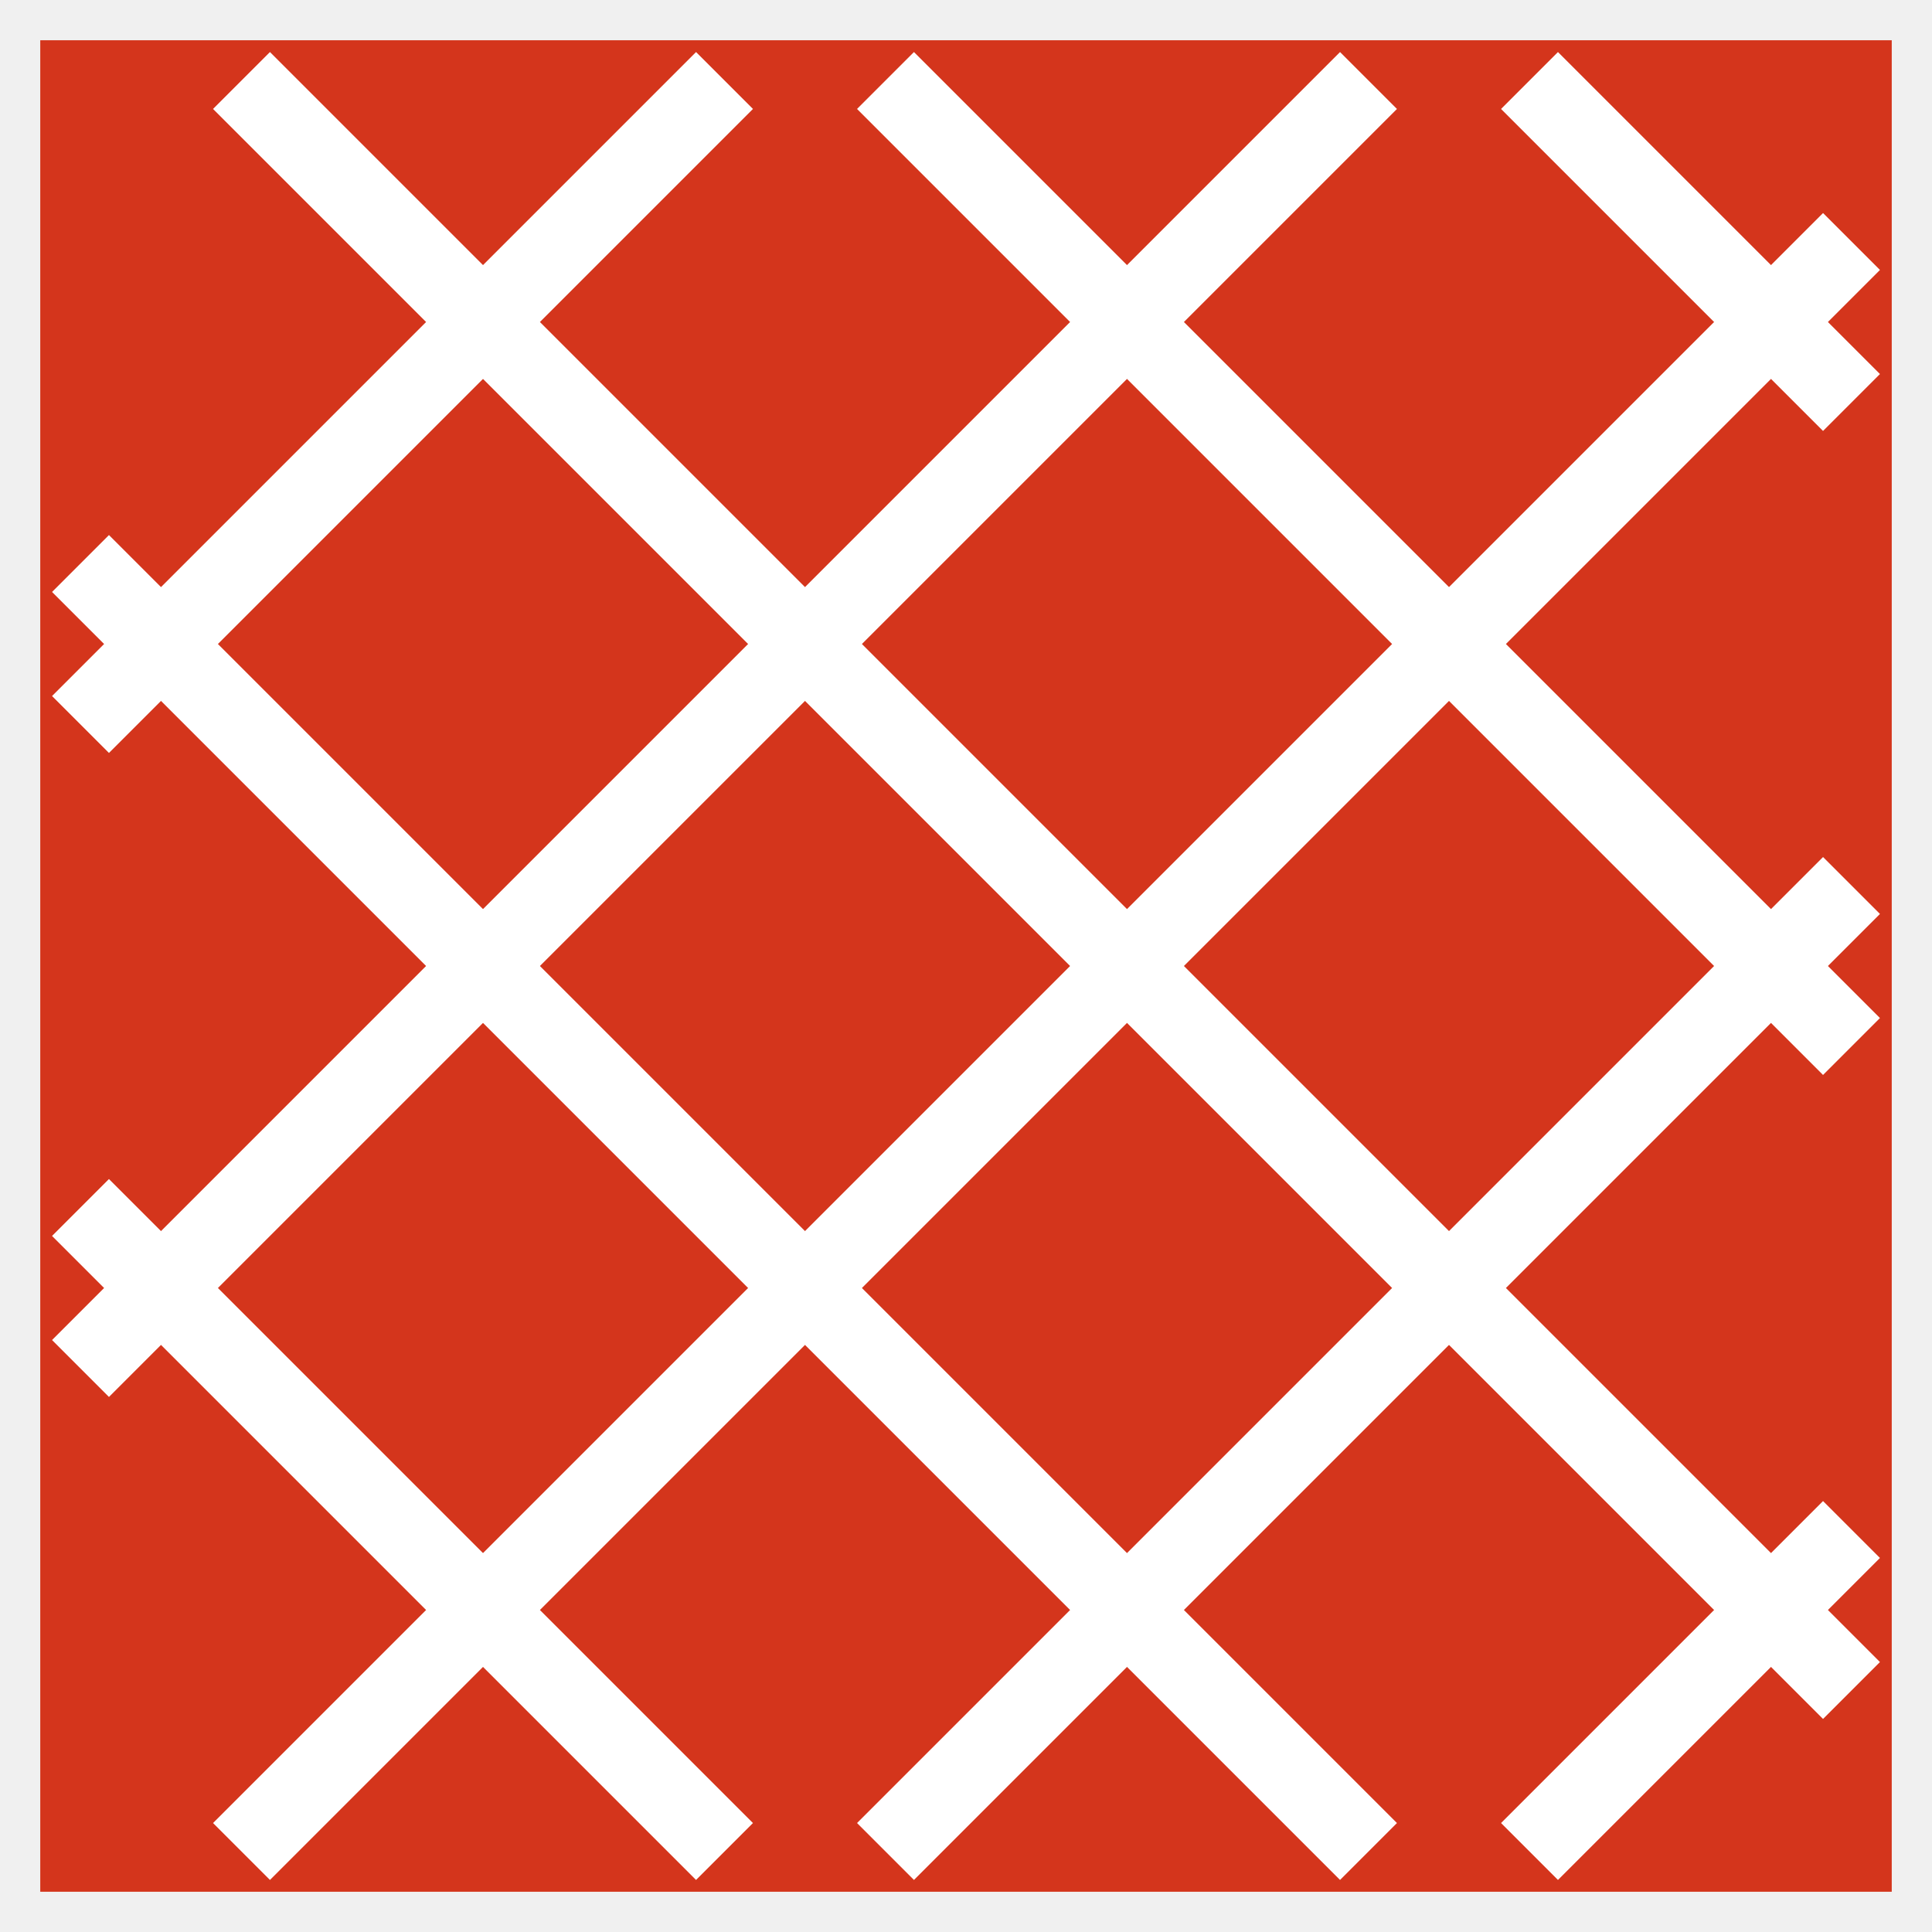
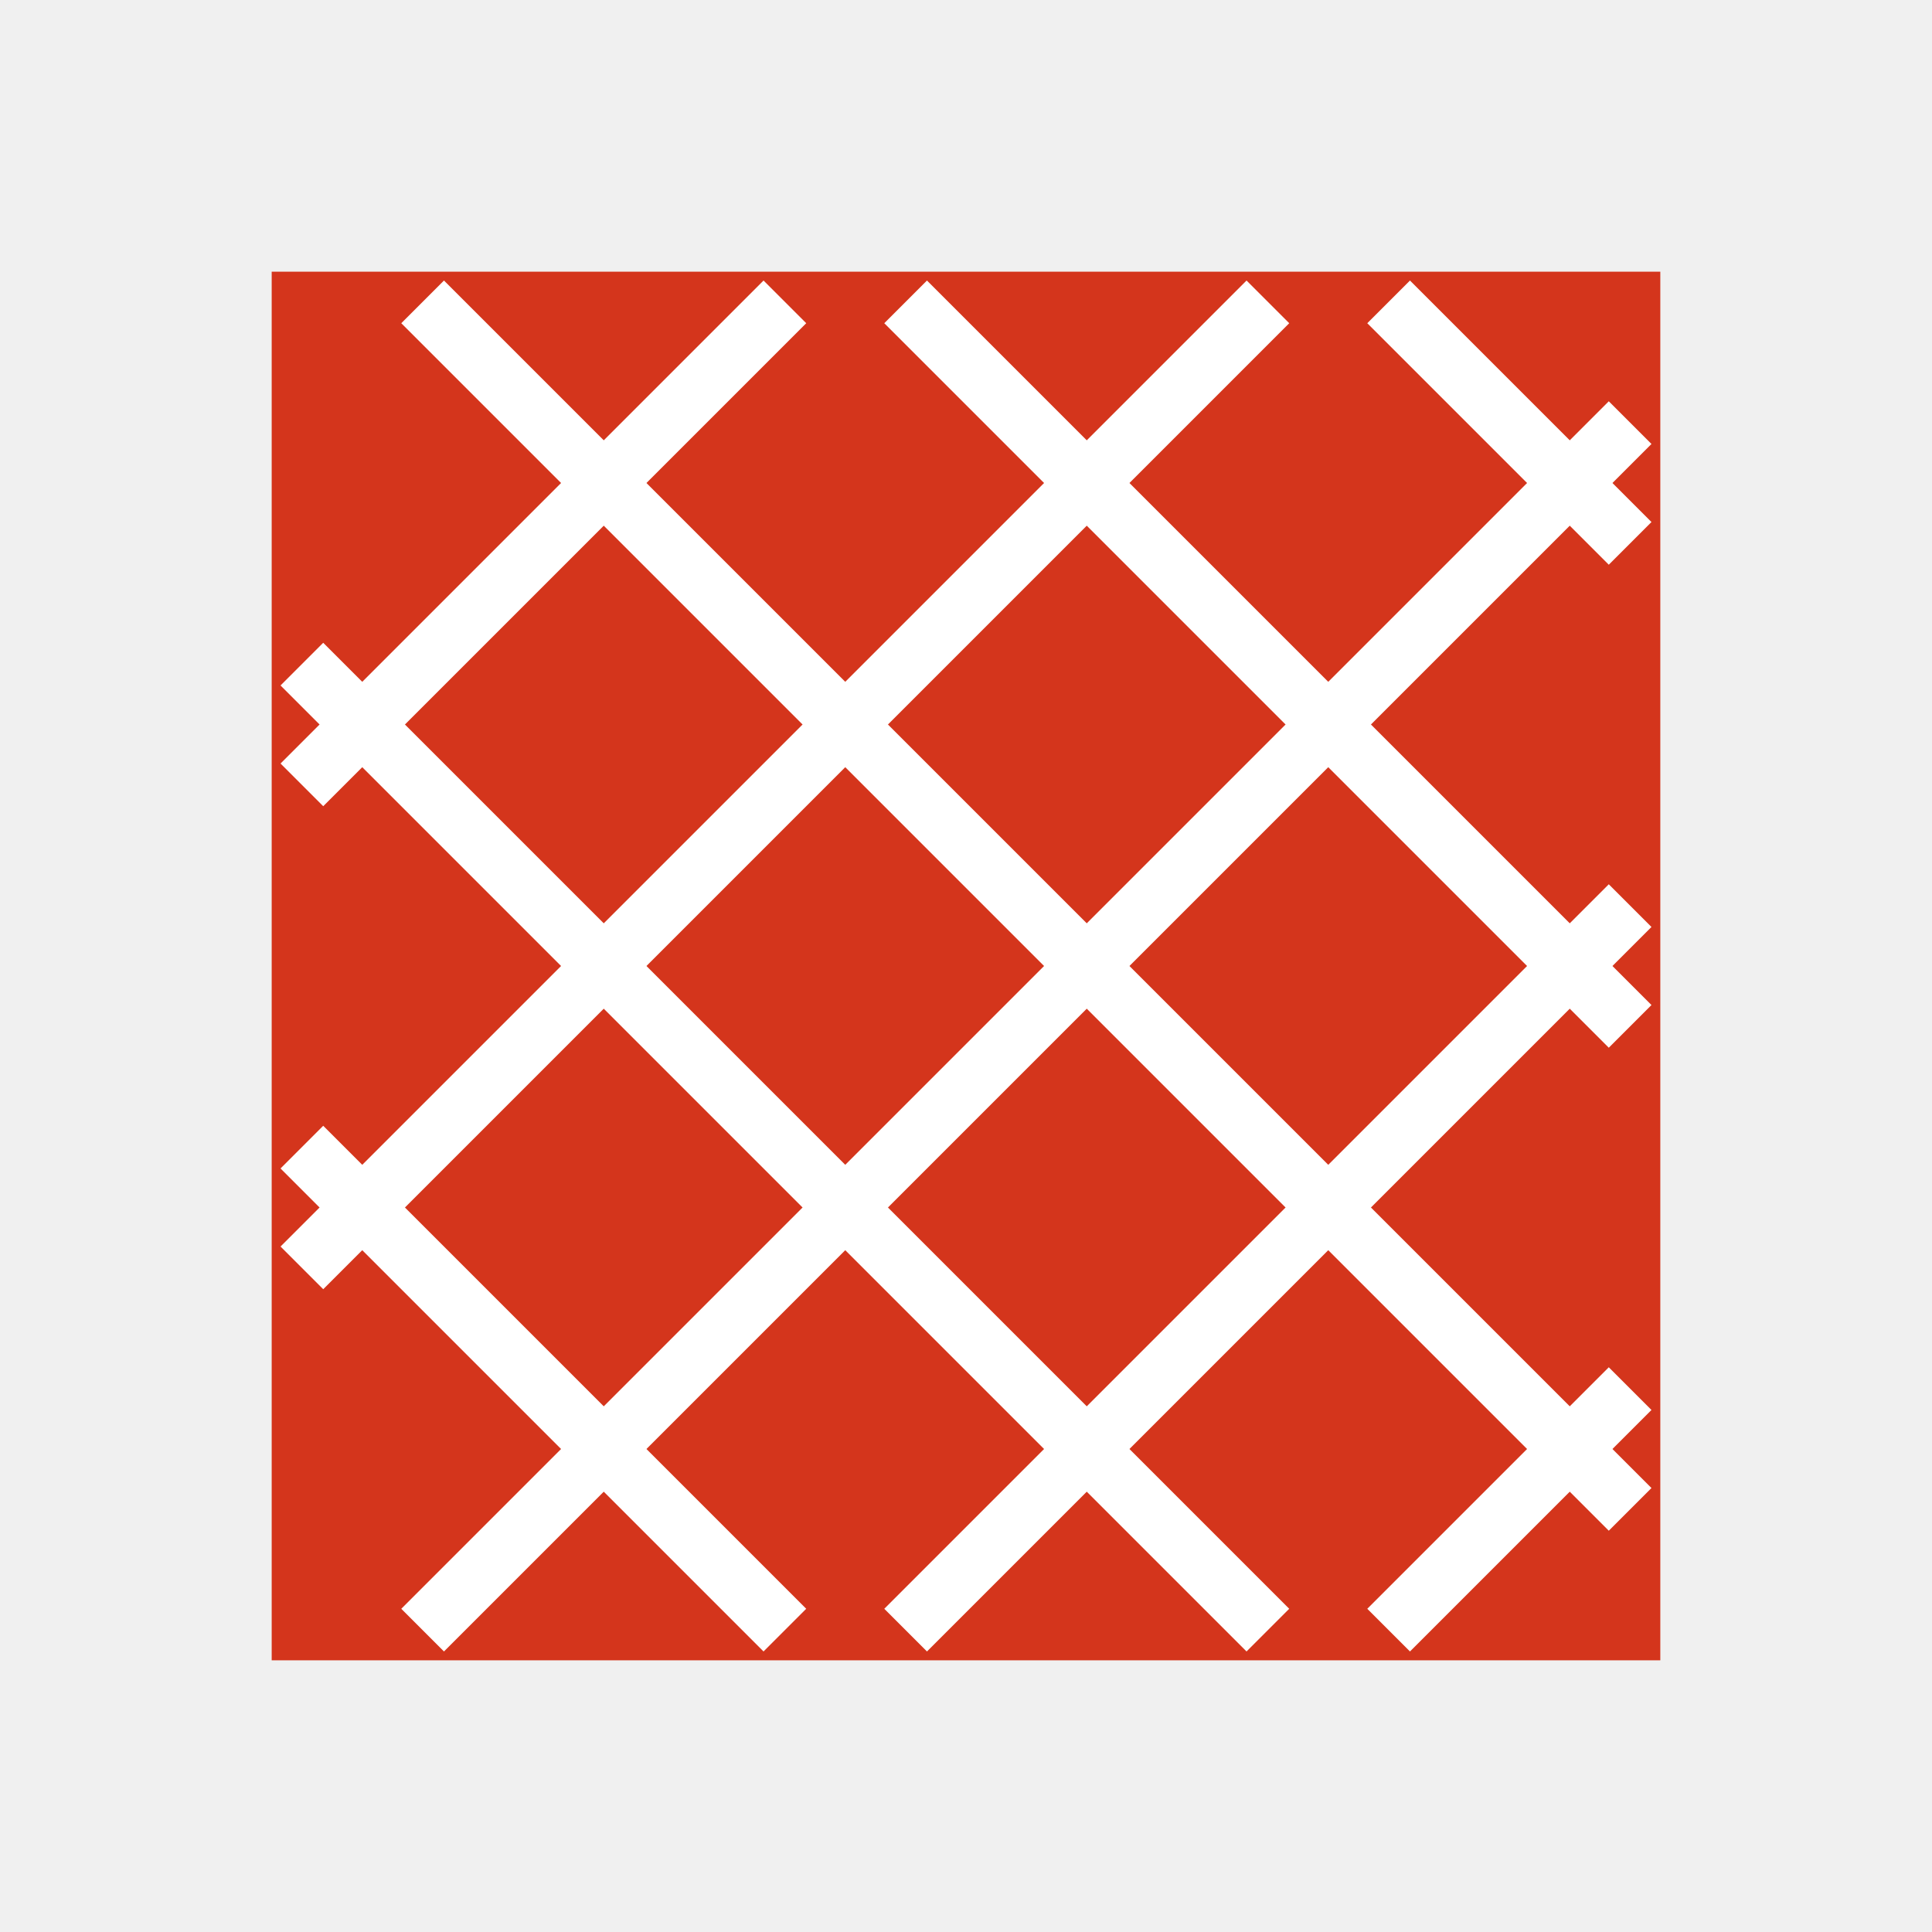
- <svg xmlns="http://www.w3.org/2000/svg" width="24px" height="24px" viewBox="0 0 24 24" version="1.1">
-   <g id="Page-2" stroke="none" stroke-width="1" fill="none" fill-rule="evenodd">
-     <g id="flood-warning" transform="translate(1, 1)">
-       <rect id="Rectangle" stroke="#D4351C" fill="#D4351C" x="0" y="0" width="22" height="22" />
-       <line x1="8" y1="0" x2="0" y2="8" id="Path" stroke="#FFFFFF" />
-       <line x1="16" y1="0" x2="0" y2="16" id="Path" stroke="#FFFFFF" />
-       <line x1="22" y1="18" x2="18" y2="22" id="Path" stroke="#FFFFFF" />
-       <line x1="22" y1="2" x2="2" y2="22" id="Path" stroke="#FFFFFF" />
-       <line x1="22" y1="10" x2="10" y2="22" id="Path" stroke="#FFFFFF" />
-       <line x1="0" y1="14" x2="8" y2="22" id="Path" stroke="#FFFFFF" />
-       <line x1="0" y1="6" x2="16" y2="22" id="Path" stroke="#FFFFFF" />
-       <line x1="18" y1="0" x2="22" y2="4" id="Path" stroke="#FFFFFF" />
-       <line x1="2" y1="0" x2="22" y2="20" id="Path" stroke="#FFFFFF" />
-       <line x1="10" y1="0" x2="22" y2="12" id="Path" stroke="#FFFFFF" />
-     </g>
-   </g>
+ <svg xmlns="http://www.w3.org/2000/svg" width="32" height="32" viewBox="0 0 32 32" style="fill-rule:evenodd;clip-rule:evenodd;">
+   <rect x="5" y="5" width="22" height="22" style="fill:#d4351c;stroke:#d4351c;stroke-width:1px;" />
+   <path d="M13,5l-8,8" style="fill:none;fill-rule:nonzero;stroke:#fff;stroke-width:1px;" />
+   <path d="M21,5l-16,16" style="fill:none;fill-rule:nonzero;stroke:#fff;stroke-width:1px;" />
+   <path d="M27,23l-4,4" style="fill:none;fill-rule:nonzero;stroke:#fff;stroke-width:1px;" />
+   <path d="M27,7l-20,20" style="fill:none;fill-rule:nonzero;stroke:#fff;stroke-width:1px;" />
+   <path d="M27,15l-12,12" style="fill:none;fill-rule:nonzero;stroke:#fff;stroke-width:1px;" />
+   <path d="M5,19l8,8" style="fill:none;fill-rule:nonzero;stroke:#fff;stroke-width:1px;" />
+   <path d="M5,11l16,16" style="fill:none;fill-rule:nonzero;stroke:#fff;stroke-width:1px;" />
+   <path d="M23,5l4,4" style="fill:none;fill-rule:nonzero;stroke:#fff;stroke-width:1px;" />
+   <path d="M7,5l20,20" style="fill:none;fill-rule:nonzero;stroke:#fff;stroke-width:1px;" />
+   <path d="M15,5l12,12" style="fill:none;fill-rule:nonzero;stroke:#fff;stroke-width:1px;" />
</svg>
